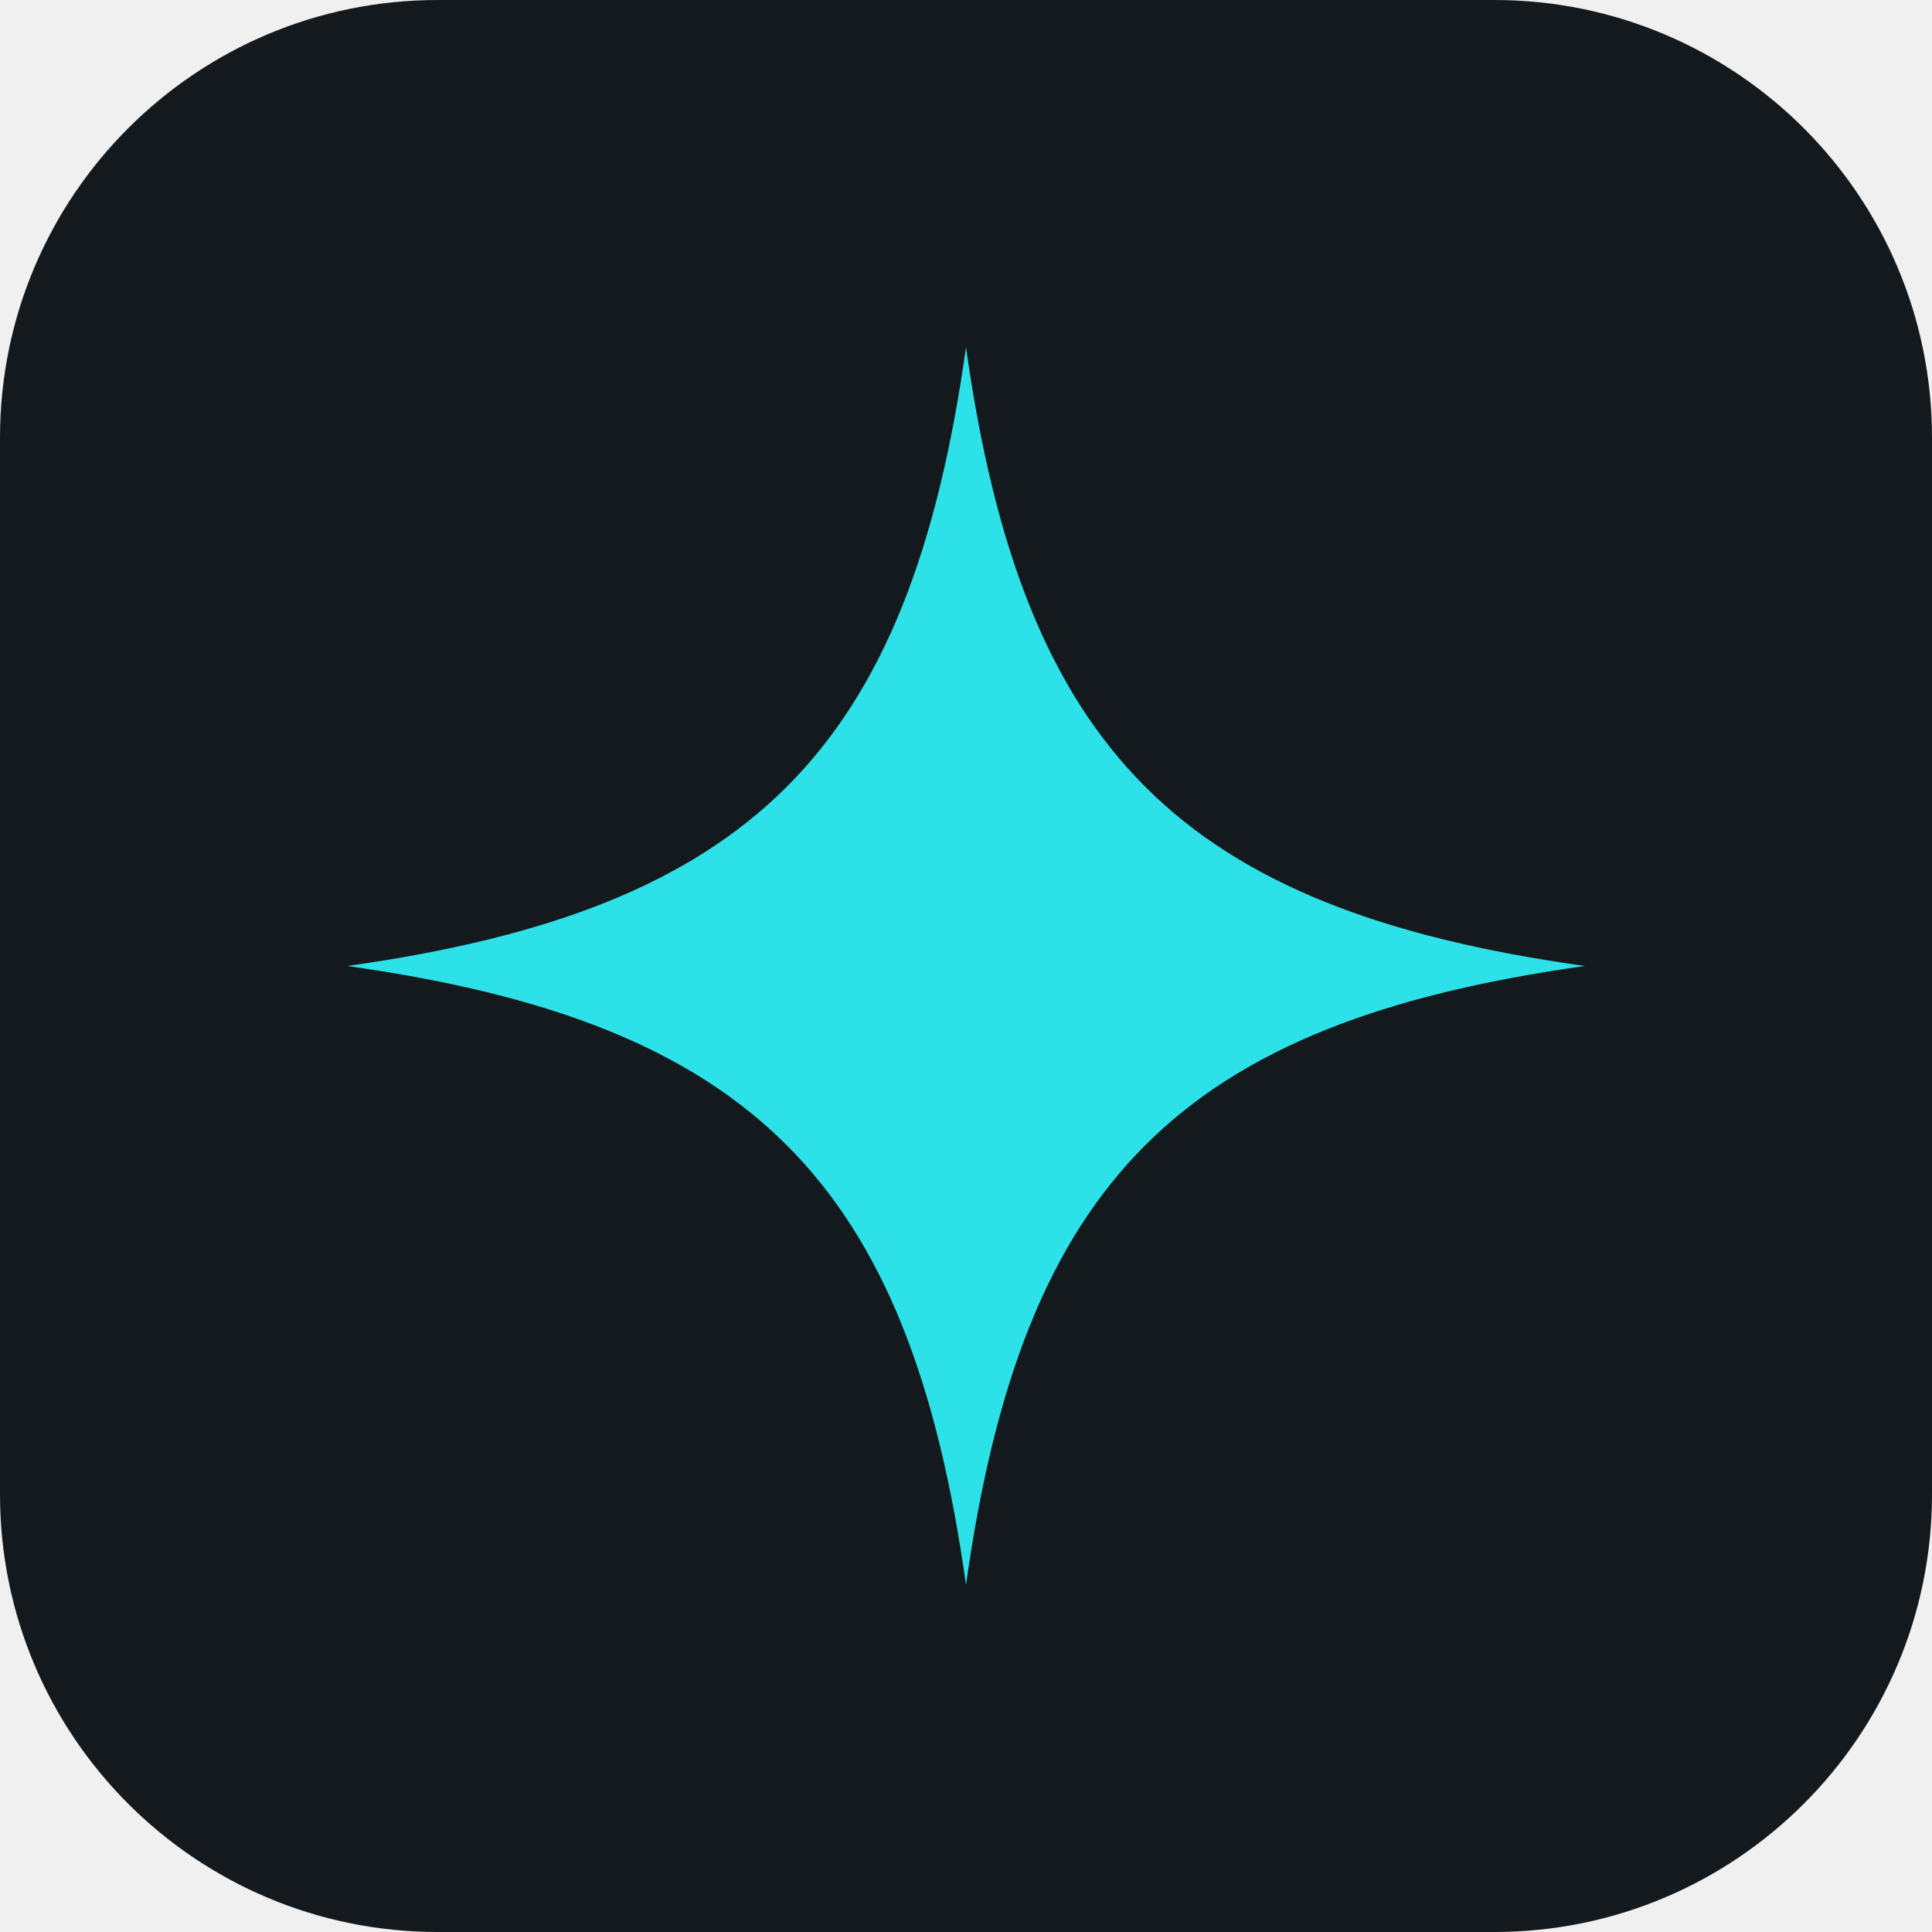
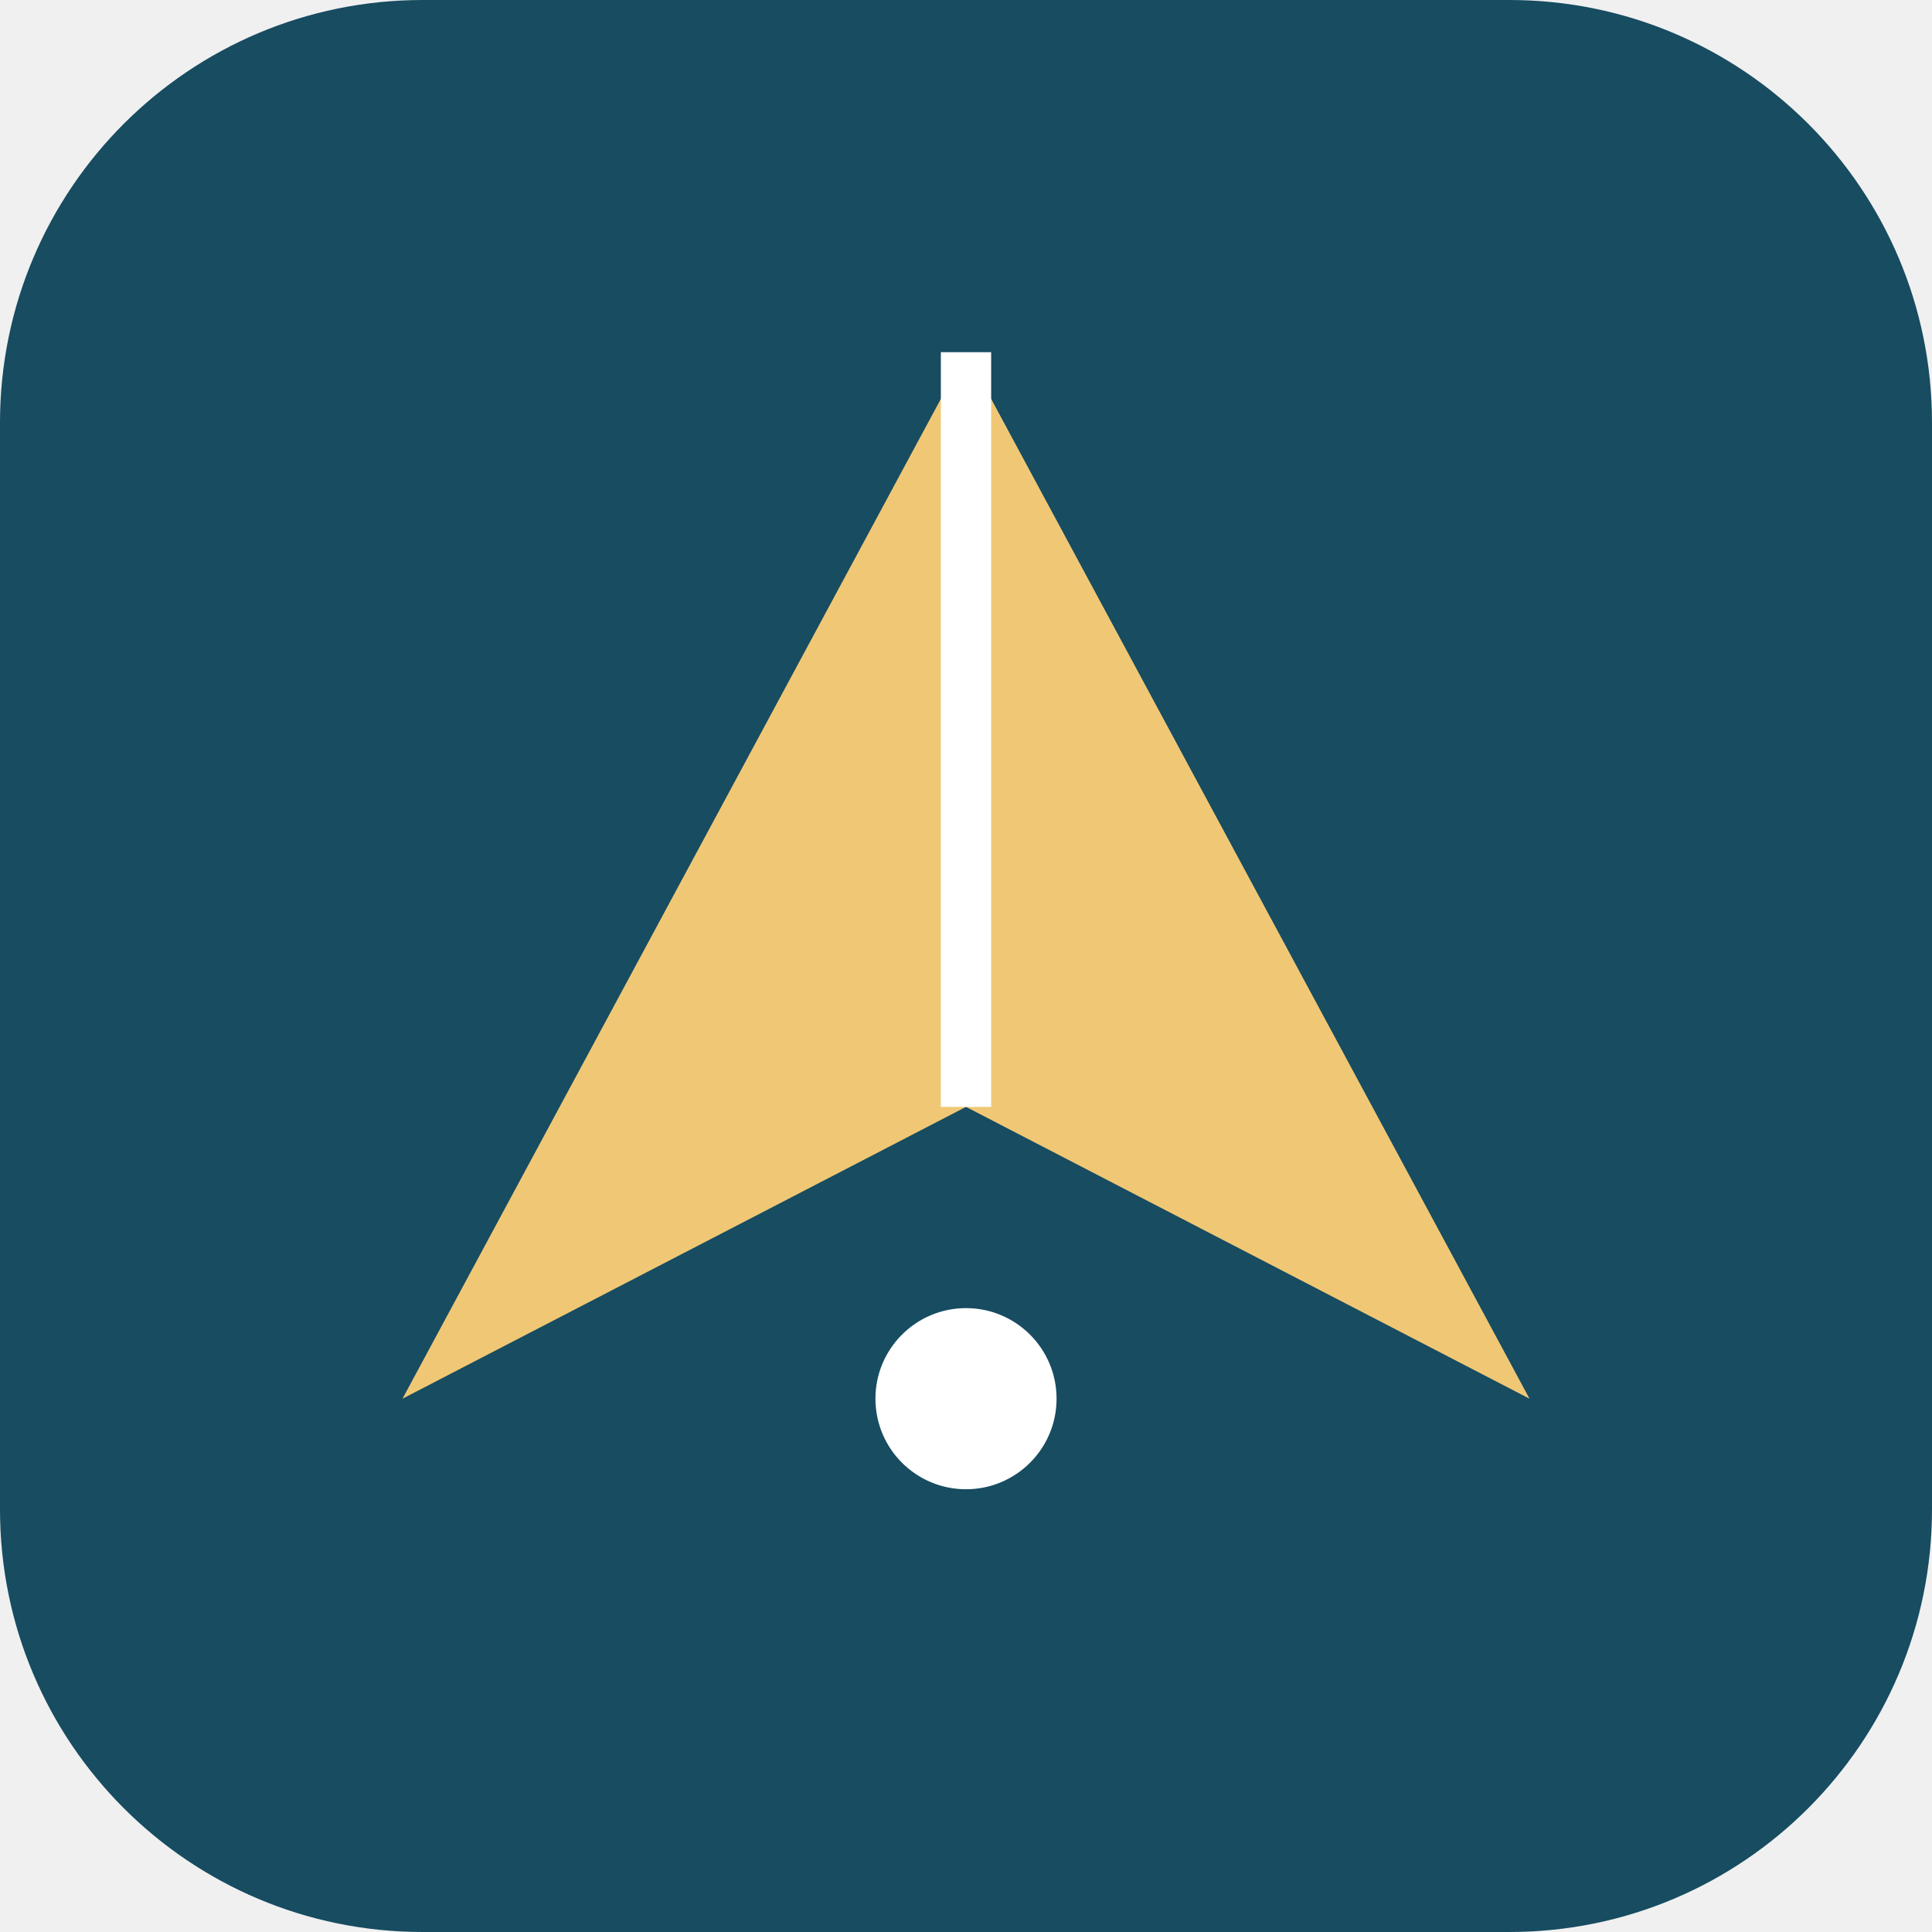
- <svg xmlns="http://www.w3.org/2000/svg" viewBox="0 0 512 512">
-   <rect width="512" height="512" rx="116" fill="#13191c" />
-   <path d="M256 92C271 199 313 241 420 256C313 271 271 313 256 420C241 313 199 271 92 256C199 241 241 199 256 92Z" fill="#2ce2e8" />
+ <svg xmlns="http://www.w3.org/2000/svg" viewBox="0 0 192 192">
+   <rect width="192" height="192" rx="42" fill="#174c61" />
+   <path d="M40 139 96 35l56 104-56-29Z" fill="#f0c875" />
+   <path d="M96 35v75" stroke="#fff" stroke-width="5" />
+   <circle cx="96" cy="139" r="9" fill="#fff" />
</svg>
